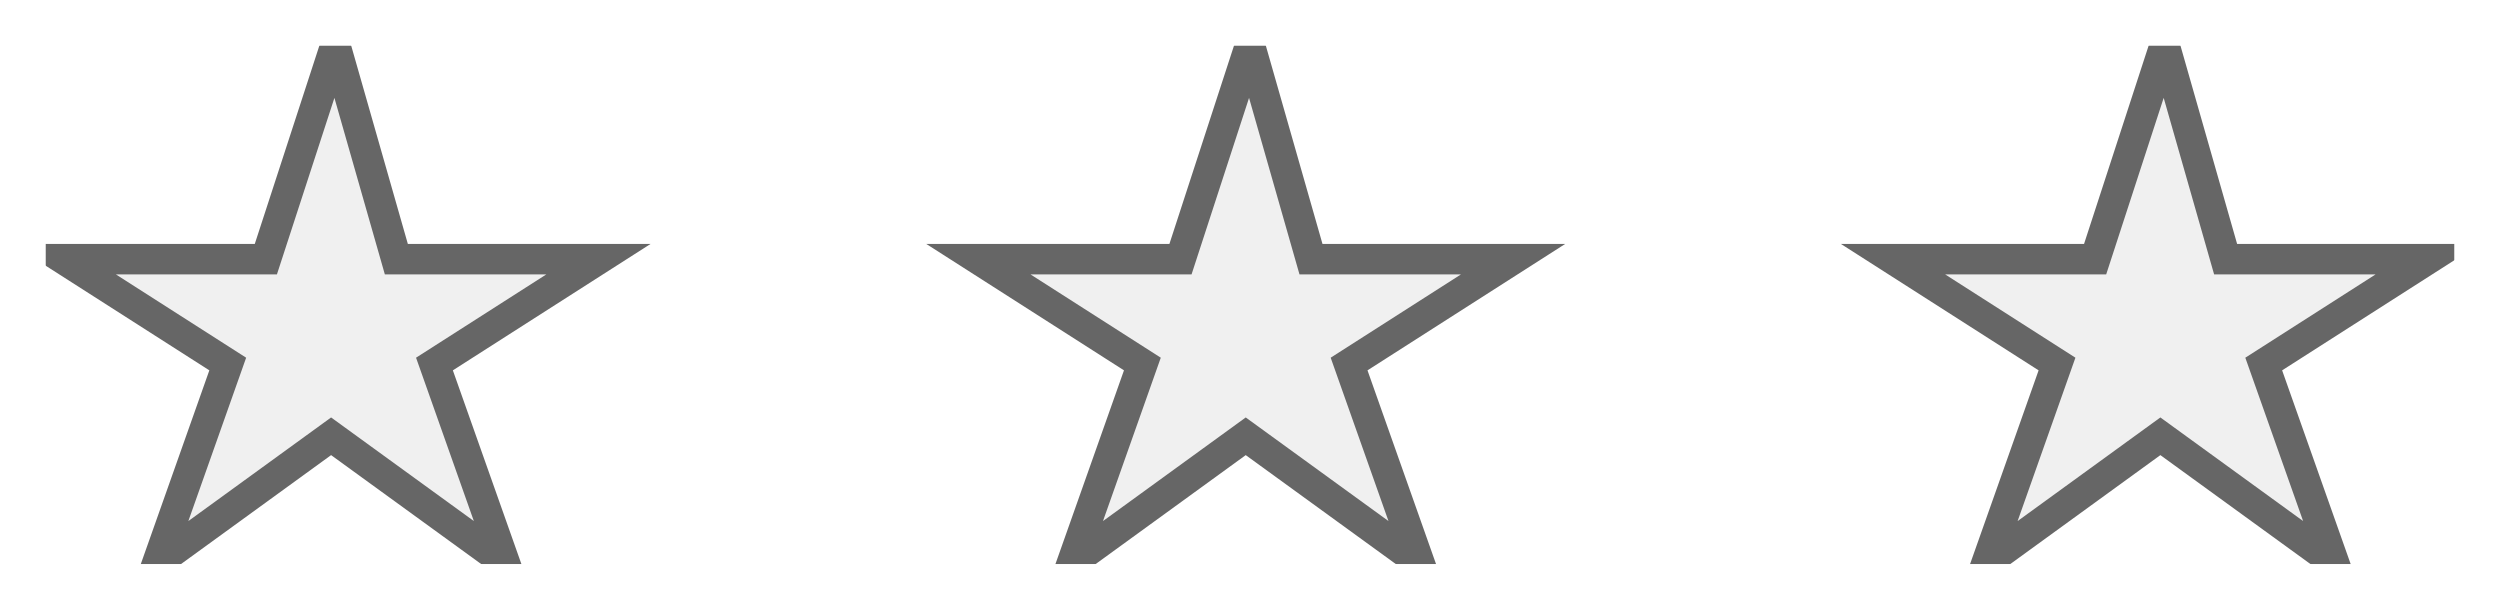
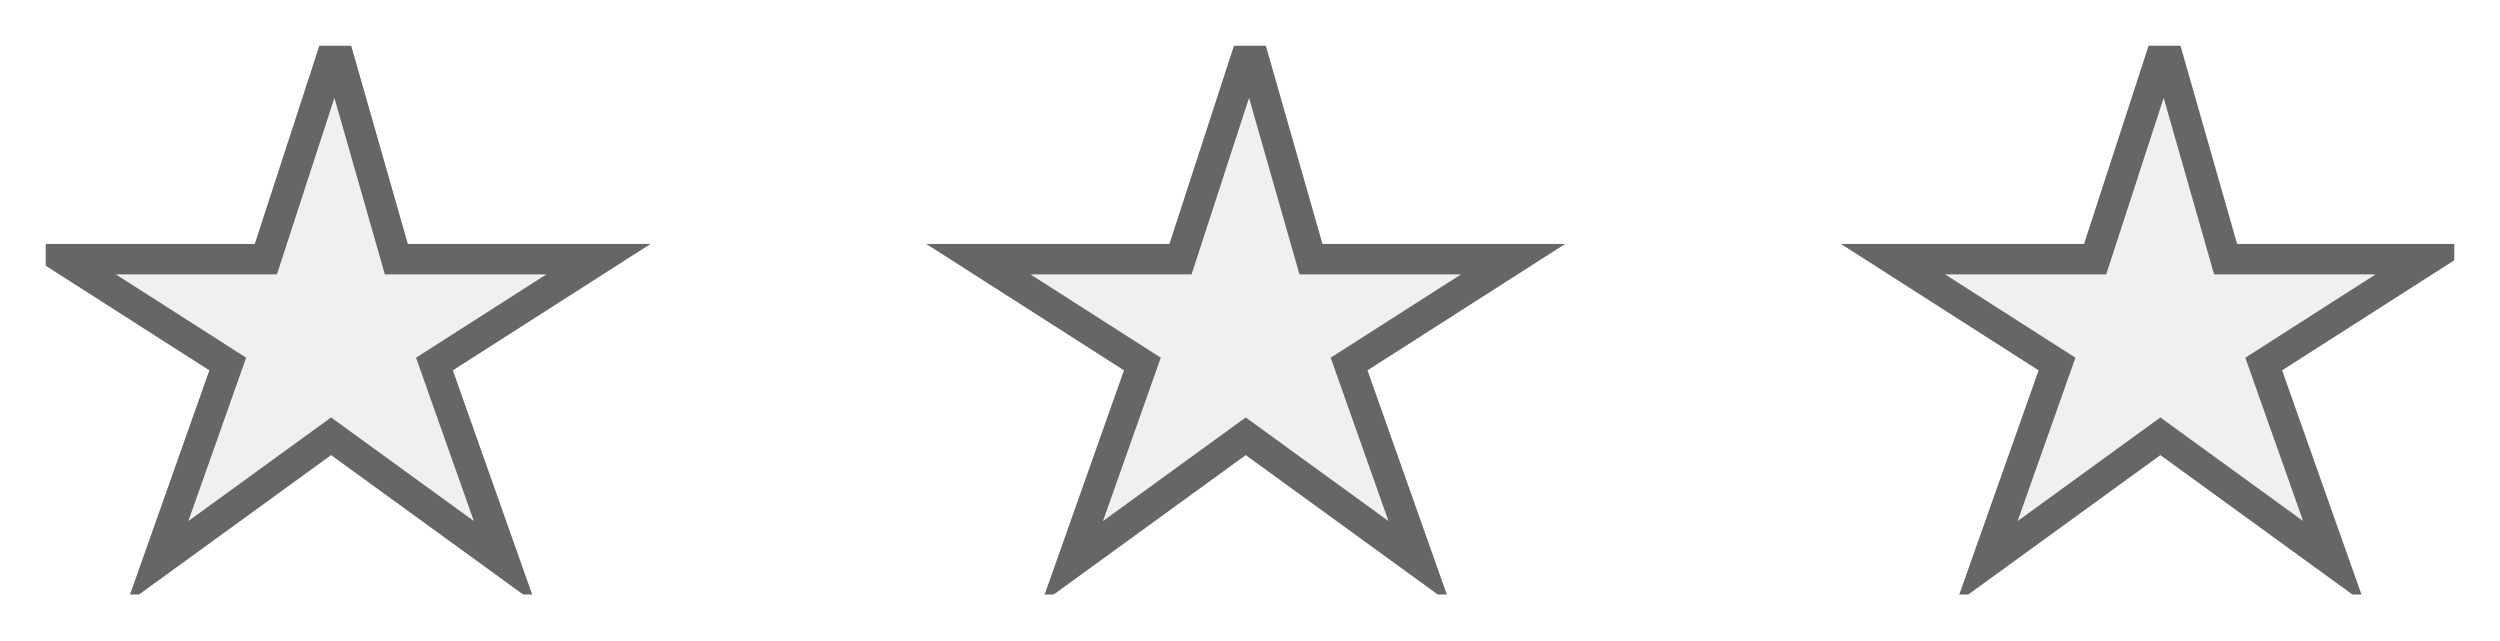
- <svg xmlns="http://www.w3.org/2000/svg" width="82" height="20">
-   <path fill="white" stroke="#666" id="svg_1" class="" d="m 0,0 v 20 h 82 v -20 z                m 11,1.5 l 2,7 h 6.63 l -5.38,3.44 l 2.3,6.5 l -5.69,-4.13 l -5.69,4.13 l 2.3,-6.5 l -5.38,-3.44 h 6.63 z                m 30,0   l 2,7 h 6.63 l -5.38,3.44 l 2.3,6.5 l -5.69,-4.13 l -5.69,4.13 l 2.3,-6.5 l -5.38,-3.44 h 6.63 z                m 30,0   l 2,7 h 6.63 l -5.38,3.44 l 2.3,6.5 l -5.69,-4.13 l -5.69,4.13 l 2.3,-6.5 l -5.38,-3.44 h 6.63 z" />
-   <path fill="none" stroke="white" stroke-width="3" id="svg_2" class="" d="m 0,0 h 82 v 20 h -82 z" />
+ <svg xmlns="http://www.w3.org/2000/svg" width="82" height="21">
+   <path fill="white" stroke="#666" id="svg_1" class="" d="m 0,0 v 21 h 82 v -21 z                m 11,1.5 l 2,7 h 6.63 l -5.38,3.44 l 2.3,6.5 l -5.69,-4.13 l -5.69,4.13 l 2.3,-6.5 l -5.38,-3.44 h 6.63 z                m 30,0   l 2,7 h 6.63 l -5.38,3.44 l 2.3,6.5 l -5.69,-4.13 l -5.69,4.13 l 2.3,-6.5 l -5.38,-3.44 h 6.63 z                m 30,0   l 2,7 h 6.63 l -5.38,3.44 l 2.3,6.5 l -5.69,-4.13 l -5.69,4.13 l 2.3,-6.5 l -5.38,-3.44 h 6.63 z" />
+   <path fill="none" stroke="white" stroke-width="3" id="svg_2" class="" d="m 0,0 h 82 v 21 h -82 z" />
</svg>
